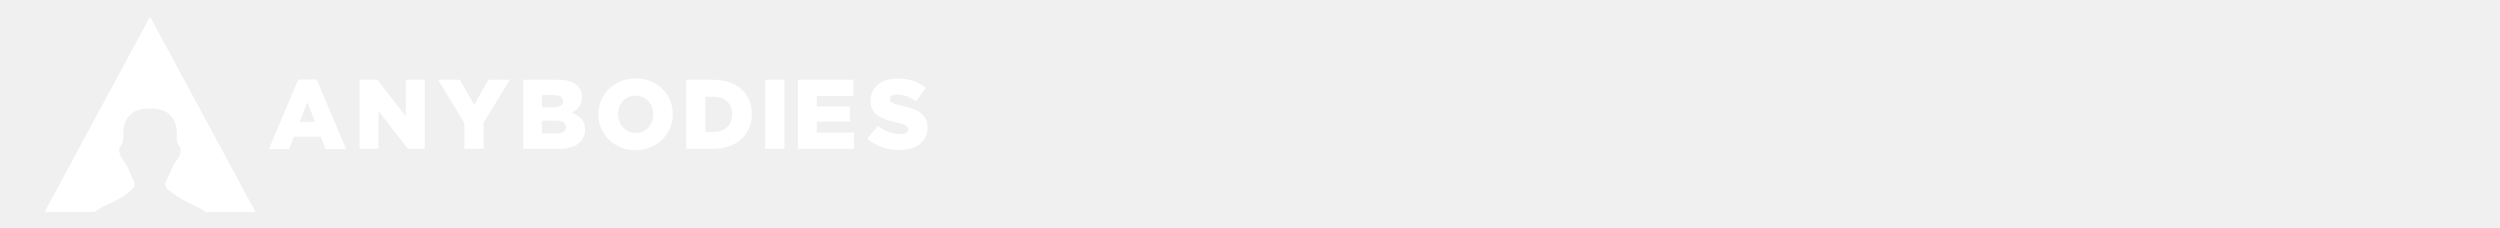
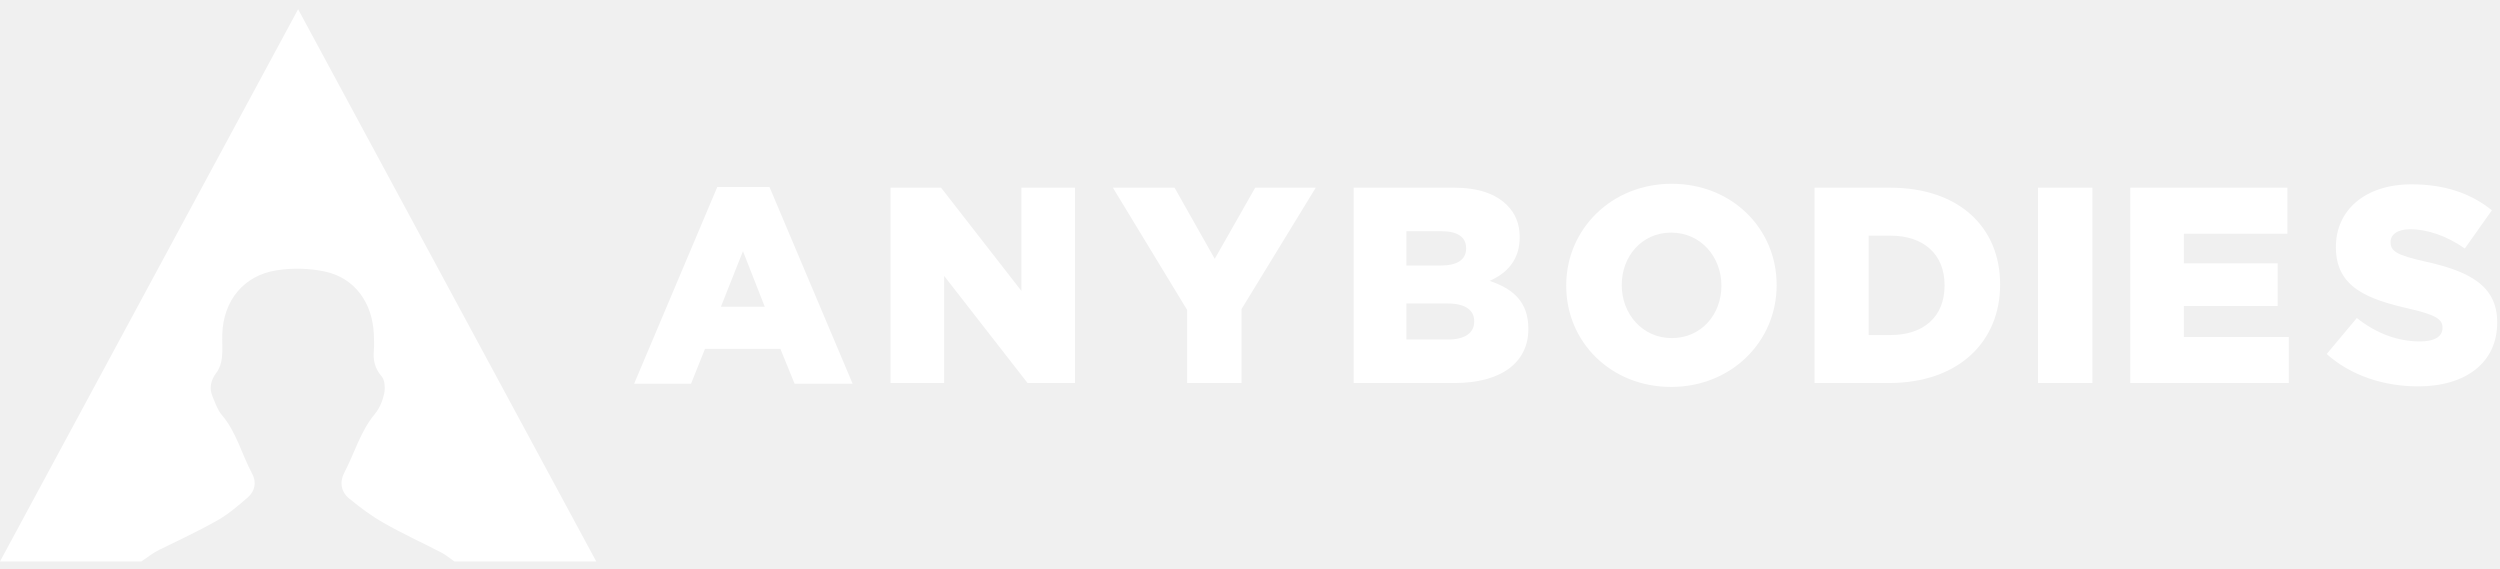
- <svg xmlns="http://www.w3.org/2000/svg" width="560" height="51" viewBox="0 0 560 51" fill="none">
-   <path d="M57.223 47.468H45.984C45.962 47.455 45.924 47.424 45.868 47.382C45.843 47.364 45.813 47.339 45.782 47.317C45.563 47.15 45.211 46.897 44.967 46.768C43.436 45.979 41.866 45.258 40.37 44.405C39.413 43.864 38.522 43.191 37.664 42.492C37 41.952 36.879 41.176 37.278 40.416C38.088 38.872 38.544 37.158 39.693 35.781C40.057 35.343 40.302 34.747 40.426 34.186C40.512 33.753 40.49 33.114 40.229 32.814C39.671 32.17 39.538 31.501 39.611 30.716C39.645 30.322 39.623 29.928 39.611 29.528C39.521 26.98 38.088 24.999 35.712 24.502C34.465 24.245 33.174 24.211 31.909 24.407C29.284 24.823 27.698 26.808 27.603 29.463C27.582 30.085 27.65 30.708 27.578 31.32C27.535 31.728 27.398 32.178 27.154 32.495C26.691 33.109 26.545 33.725 26.841 34.425C27.051 34.919 27.227 35.467 27.566 35.861C28.733 37.23 29.14 38.97 29.963 40.502C30.332 41.179 30.208 41.891 29.62 42.398C28.866 43.053 28.085 43.722 27.219 44.216C25.718 45.065 24.153 45.79 22.605 46.549C22.244 46.725 21.704 47.102 21.412 47.316C21.378 47.338 21.344 47.363 21.318 47.381C21.258 47.423 21.219 47.454 21.206 47.467H10L10.047 47.381L10.081 47.316L33.611 3.731L57.142 47.318L57.176 47.382L57.223 47.468V47.468Z" fill="white" />
-   <path d="M66.809 17.809H70.942L77.529 33.391H72.932L71.805 30.628H65.837L64.732 33.391H60.223L66.809 17.809ZM70.567 27.291L68.843 22.892L67.097 27.291H70.567Z" fill="white" />
-   <path d="M80.529 17.864H84.53L90.896 26.042V17.864H95.14V33.336H91.382L84.773 24.849V33.336H80.529V17.864Z" fill="white" />
-   <path d="M104.019 27.545L98.14 17.864H103.024L106.207 23.5L109.412 17.864H114.208L108.329 27.478V33.336H104.019V27.545Z" fill="white" />
-   <path d="M117.208 17.864H125.143C127.088 17.864 128.459 18.351 129.365 19.257C129.984 19.875 130.36 20.693 130.36 21.755V21.798C130.36 23.589 129.343 24.65 127.972 25.246C129.851 25.865 131.045 26.926 131.045 29.026V29.07C131.045 31.722 128.878 33.336 125.187 33.336H117.208V17.864ZM124.082 24.03C125.386 24.03 126.116 23.589 126.116 22.682V22.638C126.116 21.798 125.452 21.312 124.171 21.312H121.386V24.03H124.082ZM124.7 29.888C126.004 29.888 126.756 29.38 126.756 28.473V28.429C126.756 27.59 126.092 27.037 124.656 27.037H121.385V29.888H124.7Z" fill="white" />
-   <path d="M134.045 25.644V25.601C134.045 21.158 137.626 17.555 142.4 17.555C147.173 17.555 150.71 21.113 150.71 25.555V25.599C150.71 30.042 147.129 33.645 142.355 33.645C137.581 33.645 134.045 30.087 134.045 25.644ZM146.334 25.644V25.601C146.334 23.368 144.72 21.423 142.355 21.423C140.013 21.423 138.443 23.323 138.443 25.555V25.599C138.443 27.831 140.057 29.777 142.4 29.777C144.765 29.777 146.335 27.877 146.335 25.644H146.334Z" fill="white" />
-   <path d="M153.71 17.864H159.678C165.204 17.864 168.409 21.047 168.409 25.512V25.556C168.409 30.021 165.16 33.336 159.591 33.336H153.711V17.864H153.71ZM159.745 29.534C162.309 29.534 164.01 28.119 164.01 25.622V25.578C164.01 23.103 162.308 21.666 159.745 21.666H157.998V29.535H159.745V29.534Z" fill="white" />
-   <path d="M171.409 17.864H175.719V33.336H171.409V17.864Z" fill="white" />
-   <path d="M178.719 17.864H191.163V21.511H182.963V23.854H190.389V27.235H182.963V29.689H191.274V33.336H178.719V17.864Z" fill="white" />
-   <path d="M194.274 31.037L196.661 28.185C198.186 29.401 199.888 30.042 201.678 30.042C202.827 30.042 203.446 29.644 203.446 28.981V28.937C203.446 28.296 202.938 27.942 200.838 27.456C197.544 26.705 195.003 25.776 195.003 22.593V22.549C195.003 19.676 197.279 17.599 200.992 17.599C203.622 17.599 205.678 18.306 207.358 19.654L205.214 22.682C203.799 21.688 202.252 21.157 200.882 21.157C199.843 21.157 199.335 21.599 199.335 22.152V22.196C199.335 22.903 199.865 23.212 202.009 23.699C205.568 24.473 207.778 25.622 207.778 28.518V28.561C207.778 31.722 205.28 33.601 201.523 33.601C198.781 33.601 196.174 32.739 194.274 31.037Z" fill="white" />
+ <svg xmlns="http://www.w3.org/2000/svg" width="198" height="45" viewBox="0 0 198 45" fill="none">
+   <path d="M47.223 44.468H35.984C35.962 44.455 35.924 44.424 35.868 44.382C35.843 44.364 35.813 44.339 35.782 44.317C35.563 44.15 35.211 43.897 34.967 43.768C33.436 42.979 31.866 42.258 30.37 41.405C29.413 40.864 28.522 40.191 27.664 39.492C27 38.952 26.879 38.176 27.278 37.416C28.088 35.872 28.544 34.158 29.693 32.781C30.057 32.343 30.302 31.747 30.426 31.186C30.512 30.753 30.49 30.114 30.229 29.814C29.671 29.171 29.538 28.501 29.611 27.716C29.645 27.322 29.623 26.928 29.611 26.528C29.521 23.98 28.088 21.999 25.712 21.502C24.465 21.245 23.174 21.211 21.909 21.407C19.284 21.823 17.698 23.808 17.603 26.463C17.582 27.085 17.65 27.708 17.578 28.32C17.535 28.728 17.398 29.178 17.154 29.495C16.691 30.109 16.545 30.725 16.841 31.425C17.051 31.919 17.227 32.467 17.566 32.861C18.733 34.23 19.14 35.97 19.963 37.502C20.332 38.179 20.208 38.891 19.62 39.398C18.866 40.053 18.085 40.722 17.219 41.216C15.718 42.065 14.153 42.79 12.605 43.549C12.244 43.725 11.704 44.102 11.412 44.316C11.378 44.338 11.344 44.363 11.318 44.38C11.258 44.423 11.219 44.454 11.206 44.467H0L0.047 44.38L0.081 44.316L23.611 0.731L47.142 44.318L47.176 44.382L47.223 44.468V44.468Z" fill="white" />
+   <path d="M56.809 14.809H60.943L67.529 30.391H62.932L61.805 27.628H55.837L54.732 30.391H50.223L56.809 14.809ZM60.567 24.291L58.843 19.892L57.097 24.291H60.567Z" fill="white" />
+   <path d="M70.529 14.864H74.53L80.896 23.042V14.864H85.14V30.336H81.382L74.773 21.849V30.336H70.529V14.864Z" fill="white" />
+   <path d="M94.019 24.545L88.14 14.864H93.024L96.207 20.5L99.412 14.864H104.208L98.329 24.478V30.336H94.019V24.545Z" fill="white" />
+   <path d="M107.208 14.864H115.143C117.088 14.864 118.459 15.351 119.365 16.257C119.984 16.875 120.36 17.693 120.36 18.755V18.798C120.36 20.589 119.343 21.65 117.972 22.246C119.851 22.865 121.045 23.926 121.045 26.026V26.07C121.045 28.722 118.878 30.336 115.187 30.336H107.208V14.864ZM114.082 21.03C115.386 21.03 116.116 20.589 116.116 19.682V19.638C116.116 18.798 115.452 18.312 114.171 18.312H111.386V21.03H114.082ZM114.7 26.888C116.004 26.888 116.756 26.38 116.756 25.473V25.429C116.756 24.59 116.092 24.037 114.656 24.037H111.385V26.888H114.7Z" fill="white" />
+   <path d="M124.045 22.644V22.601C124.045 18.158 127.626 14.555 132.4 14.555C137.173 14.555 140.71 18.113 140.71 22.555V22.599C140.71 27.042 137.129 30.645 132.355 30.645C127.581 30.645 124.045 27.087 124.045 22.644ZM136.334 22.644V22.601C136.334 20.368 134.72 18.423 132.355 18.423C130.013 18.423 128.443 20.323 128.443 22.555V22.599C128.443 24.831 130.057 26.777 132.4 26.777C134.765 26.777 136.335 24.877 136.335 22.644H136.334Z" fill="white" />
+   <path d="M143.71 14.864H149.678C155.204 14.864 158.409 18.047 158.409 22.512V22.556C158.409 27.021 155.16 30.336 149.591 30.336H143.711V14.864H143.71ZM149.745 26.534C152.309 26.534 154.01 25.119 154.01 22.622V22.578C154.01 20.103 152.308 18.666 149.745 18.666H147.998V26.535H149.745V26.534Z" fill="white" />
+   <path d="M161.409 14.864H165.719V30.336H161.409V14.864Z" fill="white" />
+   <path d="M168.719 14.864H181.163V18.511H172.963V20.854H180.389V24.235H172.963V26.689H181.274V30.336H168.719V14.864Z" fill="white" />
+   <path d="M184.274 28.037L186.661 25.185C188.186 26.401 189.888 27.042 191.678 27.042C192.827 27.042 193.446 26.644 193.446 25.981V25.937C193.446 25.296 192.938 24.942 190.838 24.456C187.544 23.705 185.003 22.776 185.003 19.593V19.549C185.003 16.676 187.279 14.599 190.992 14.599C193.622 14.599 195.678 15.306 197.358 16.654L195.214 19.682C193.799 18.688 192.252 18.157 190.882 18.157C189.843 18.157 189.335 18.599 189.335 19.152V19.196C189.335 19.903 189.865 20.212 192.009 20.699C195.568 21.473 197.778 22.622 197.778 25.518V25.561C197.778 28.722 195.28 30.601 191.523 30.601C188.781 30.601 186.174 29.739 184.274 28.037Z" fill="white" />
</svg>
